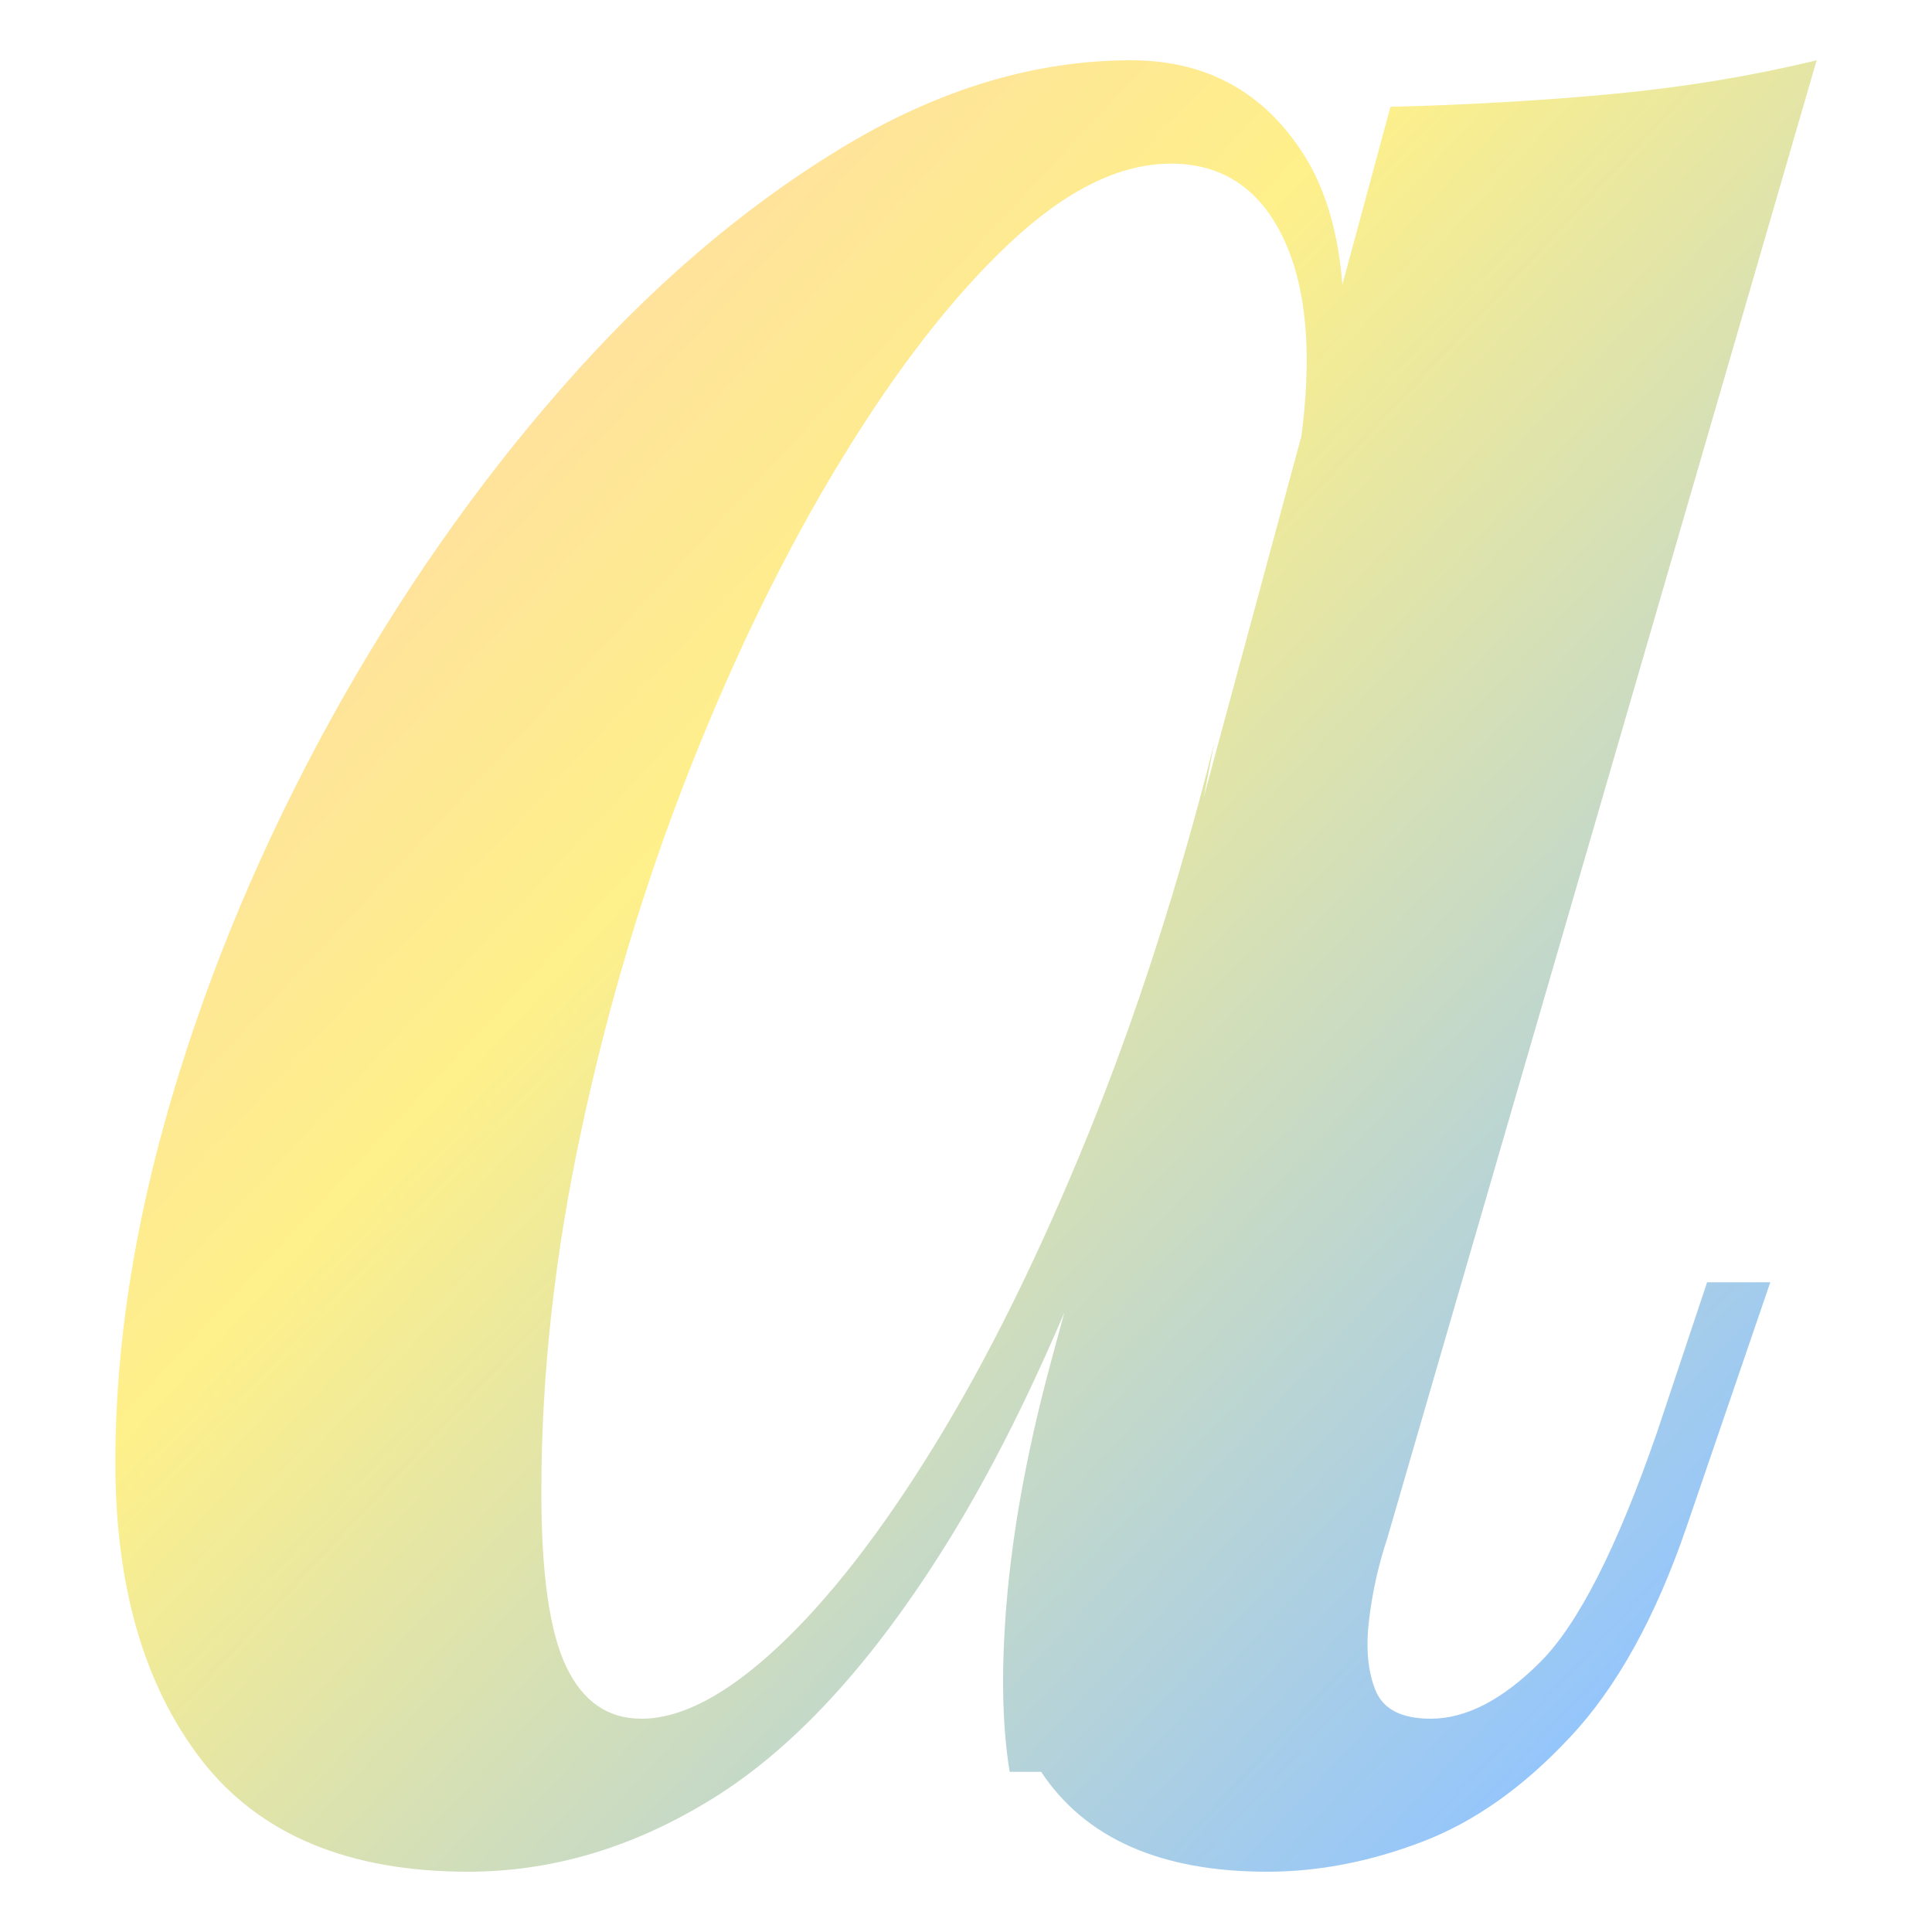
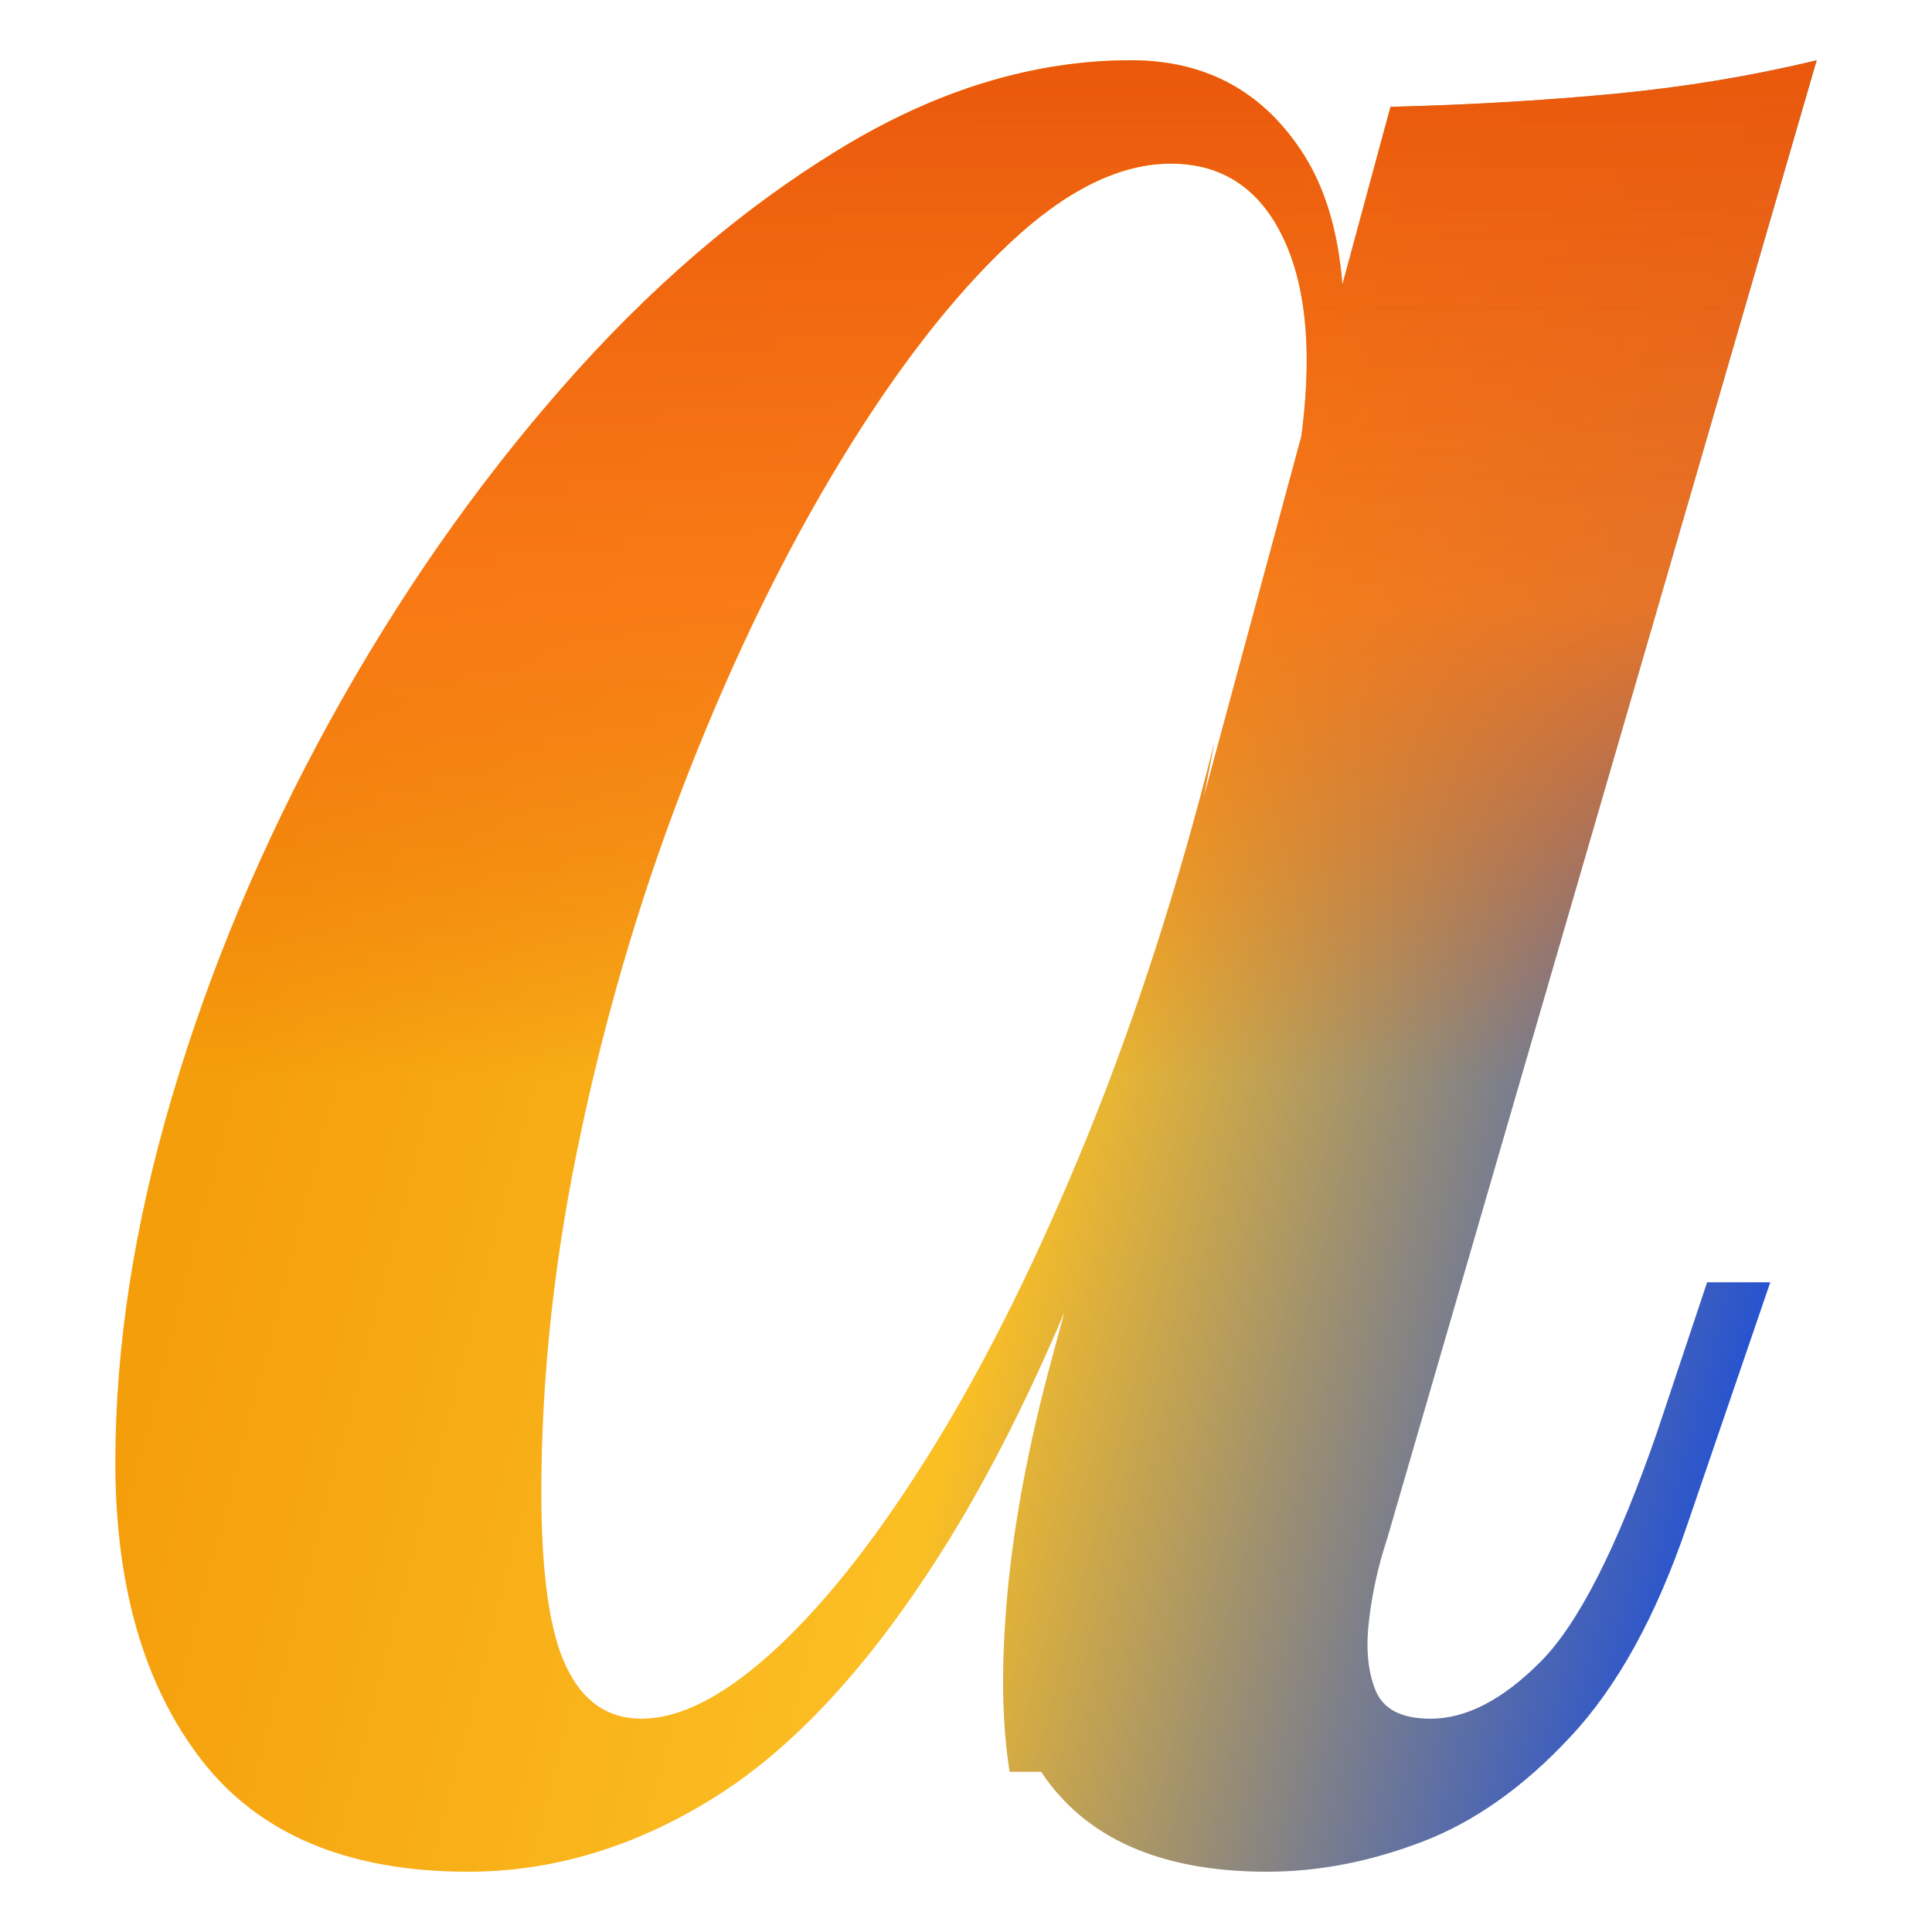
<svg xmlns="http://www.w3.org/2000/svg" viewBox="0 0 100 100" width="100" height="100" fill="none">
  <defs>
-     <linearGradient id="acuityGrad" x1="10%" y1="10%" x2="90%" y2="90%">
-       <stop offset="0%" stop-color="#ffd8a8" />
-       <stop offset="35%" stop-color="#fef08a" />
-       <stop offset="100%" stop-color="#93c5fd" />
+     <linearGradient id="acuityGradBase" x1="5%" y1="60%" x2="95%" y2="85%">
+       <stop offset="0%" stop-color="#f59e0b" />
+       <stop offset="50%" stop-color="#fbbf24" />
+       <stop offset="100%" stop-color="#1d4ed8" />
+     </linearGradient>
+     <linearGradient id="acuityGradTop" x1="50%" y1="0%" x2="50%" y2="75%">
+       <stop offset="0%" stop-color="#ea580c" stop-opacity="1" />
+       <stop offset="40%" stop-color="#f97316" stop-opacity="0.85" />
+       <stop offset="75%" stop-color="#ea580c" stop-opacity="0" />
    </linearGradient>
  </defs>
-   <path d="M33.20 88.96L33.20 88.96Q36.29 88.96 40.26 85.25Q44.23 81.54 48.36 74.83Q52.50 68.10 56.29 58.80Q60.08 49.48 62.85 38.46L62.85 38.46L59.22 57.07Q54.23 71.72 48.62 80.50Q43.02 89.30 36.89 93.09Q30.78 96.88 24.23 96.88L24.23 96.88Q14.93 96.88 10.44 91.11Q5.97 85.33 5.97 75.69L5.97 75.69Q5.97 66.72 8.89 56.81Q11.82 46.89 17.07 37.33Q22.34 27.77 29.06 20.10Q35.77 12.42 43.37 7.77Q50.94 3.12 58.54 3.12L58.54 3.12Q64.39 3.12 67.50 8.03Q70.60 12.94 69.04 22.94L69.04 22.94L67.15 23.98Q68.36 16.73 66.55 12.60Q64.73 8.47 60.60 8.47L60.60 8.47Q56.63 8.47 52.24 12.60Q47.85 16.73 43.54 23.80Q39.22 30.88 35.69 39.84Q32.16 48.80 30.10 58.46Q28.02 68.10 28.02 77.24L28.02 77.24Q28.02 83.61 29.32 86.29Q30.60 88.96 33.20 88.96ZM54.39 70.52L71.97 5.53Q78.18 5.37 83.61 4.85Q89.04 4.33 94.03 3.12L94.03 3.12L71.80 79.64Q71.11 81.72 70.86 83.87Q70.60 86.03 71.20 87.50Q71.80 88.96 74.05 88.96L74.05 88.96Q76.80 88.96 79.72 86.03Q82.67 83.09 85.77 74.13L85.77 74.13L88.36 66.37L91.63 66.37L87.32 78.96Q84.91 86.03 81.28 89.90Q77.66 93.79 73.61 95.33Q69.56 96.88 65.59 96.88L65.59 96.88Q57.32 96.88 53.89 91.71L52.26 91.71Q51.64 87.92 52.15 82.41Q52.67 76.89 54.39 70.52L54.39 70.52Z" fill="url(#acuityGrad)" />
+   <path d="M33.20 88.96L33.20 88.96Q36.29 88.96 40.26 85.25Q44.23 81.54 48.36 74.83Q52.50 68.10 56.29 58.80Q60.08 49.48 62.85 38.46L62.85 38.46L59.22 57.07Q54.23 71.72 48.62 80.50Q43.02 89.30 36.89 93.09Q30.78 96.88 24.23 96.88L24.23 96.88Q14.93 96.88 10.44 91.11Q5.97 85.33 5.97 75.69L5.97 75.69Q5.97 66.72 8.89 56.81Q11.82 46.89 17.07 37.33Q22.34 27.77 29.06 20.10Q35.77 12.42 43.37 7.77Q50.94 3.12 58.54 3.12L58.54 3.12Q64.39 3.12 67.50 8.03Q70.60 12.94 69.04 22.94L69.04 22.94L67.15 23.98Q68.36 16.73 66.55 12.60Q64.73 8.47 60.60 8.47L60.60 8.47Q56.63 8.47 52.24 12.60Q47.85 16.73 43.54 23.80Q39.22 30.88 35.69 39.84Q32.16 48.80 30.10 58.46Q28.02 68.10 28.02 77.24L28.02 77.24Q28.02 83.61 29.32 86.29Q30.60 88.96 33.20 88.96ZM54.39 70.52L71.97 5.53Q78.18 5.37 83.61 4.85Q89.04 4.33 94.03 3.12L94.03 3.12L71.80 79.64Q71.11 81.72 70.86 83.87Q70.60 86.03 71.20 87.50Q71.80 88.96 74.05 88.96L74.05 88.96Q76.80 88.96 79.72 86.03Q82.67 83.09 85.77 74.13L85.77 74.13L88.36 66.37L91.63 66.37L87.32 78.96Q84.91 86.03 81.28 89.90Q77.66 93.79 73.61 95.33Q69.56 96.88 65.59 96.88L65.59 96.88Q57.32 96.88 53.89 91.71L52.26 91.71Q51.64 87.92 52.15 82.41Q52.67 76.89 54.39 70.52L54.39 70.52Z" fill="url(#acuityGradBase)" />
+   <path d="M33.20 88.96L33.20 88.96Q36.29 88.96 40.26 85.25Q44.23 81.54 48.36 74.83Q52.50 68.10 56.29 58.80Q60.08 49.48 62.85 38.46L62.85 38.46L59.22 57.07Q54.23 71.72 48.62 80.50Q43.02 89.30 36.89 93.09Q30.78 96.88 24.23 96.88L24.23 96.88Q14.93 96.88 10.44 91.11Q5.97 85.33 5.97 75.69L5.97 75.69Q5.97 66.72 8.89 56.81Q11.82 46.89 17.07 37.33Q22.34 27.77 29.06 20.10Q35.77 12.42 43.37 7.77Q50.94 3.12 58.54 3.12L58.54 3.12Q64.39 3.12 67.50 8.03Q70.60 12.94 69.04 22.94L69.04 22.94L67.15 23.98Q68.36 16.73 66.55 12.60Q64.73 8.47 60.60 8.47L60.60 8.47Q56.63 8.47 52.24 12.60Q47.85 16.73 43.54 23.80Q39.22 30.88 35.69 39.84Q32.16 48.80 30.10 58.46Q28.02 68.10 28.02 77.24L28.02 77.24Q28.02 83.61 29.32 86.29Q30.60 88.96 33.20 88.96ZM54.39 70.52L71.97 5.53Q78.18 5.37 83.61 4.85Q89.04 4.33 94.03 3.12L94.03 3.12L71.80 79.64Q71.11 81.72 70.86 83.87Q70.60 86.03 71.20 87.50Q71.80 88.96 74.05 88.96L74.05 88.96Q76.80 88.96 79.72 86.03Q82.67 83.09 85.77 74.13L85.77 74.13L88.36 66.37L91.63 66.37L87.32 78.96Q84.91 86.03 81.28 89.90Q77.66 93.79 73.61 95.33Q69.56 96.88 65.59 96.88L65.59 96.88Q57.32 96.88 53.89 91.71L52.26 91.71Q51.64 87.92 52.15 82.41Q52.67 76.89 54.39 70.52L54.39 70.52Z" fill="url(#acuityGradTop)" />
</svg>
